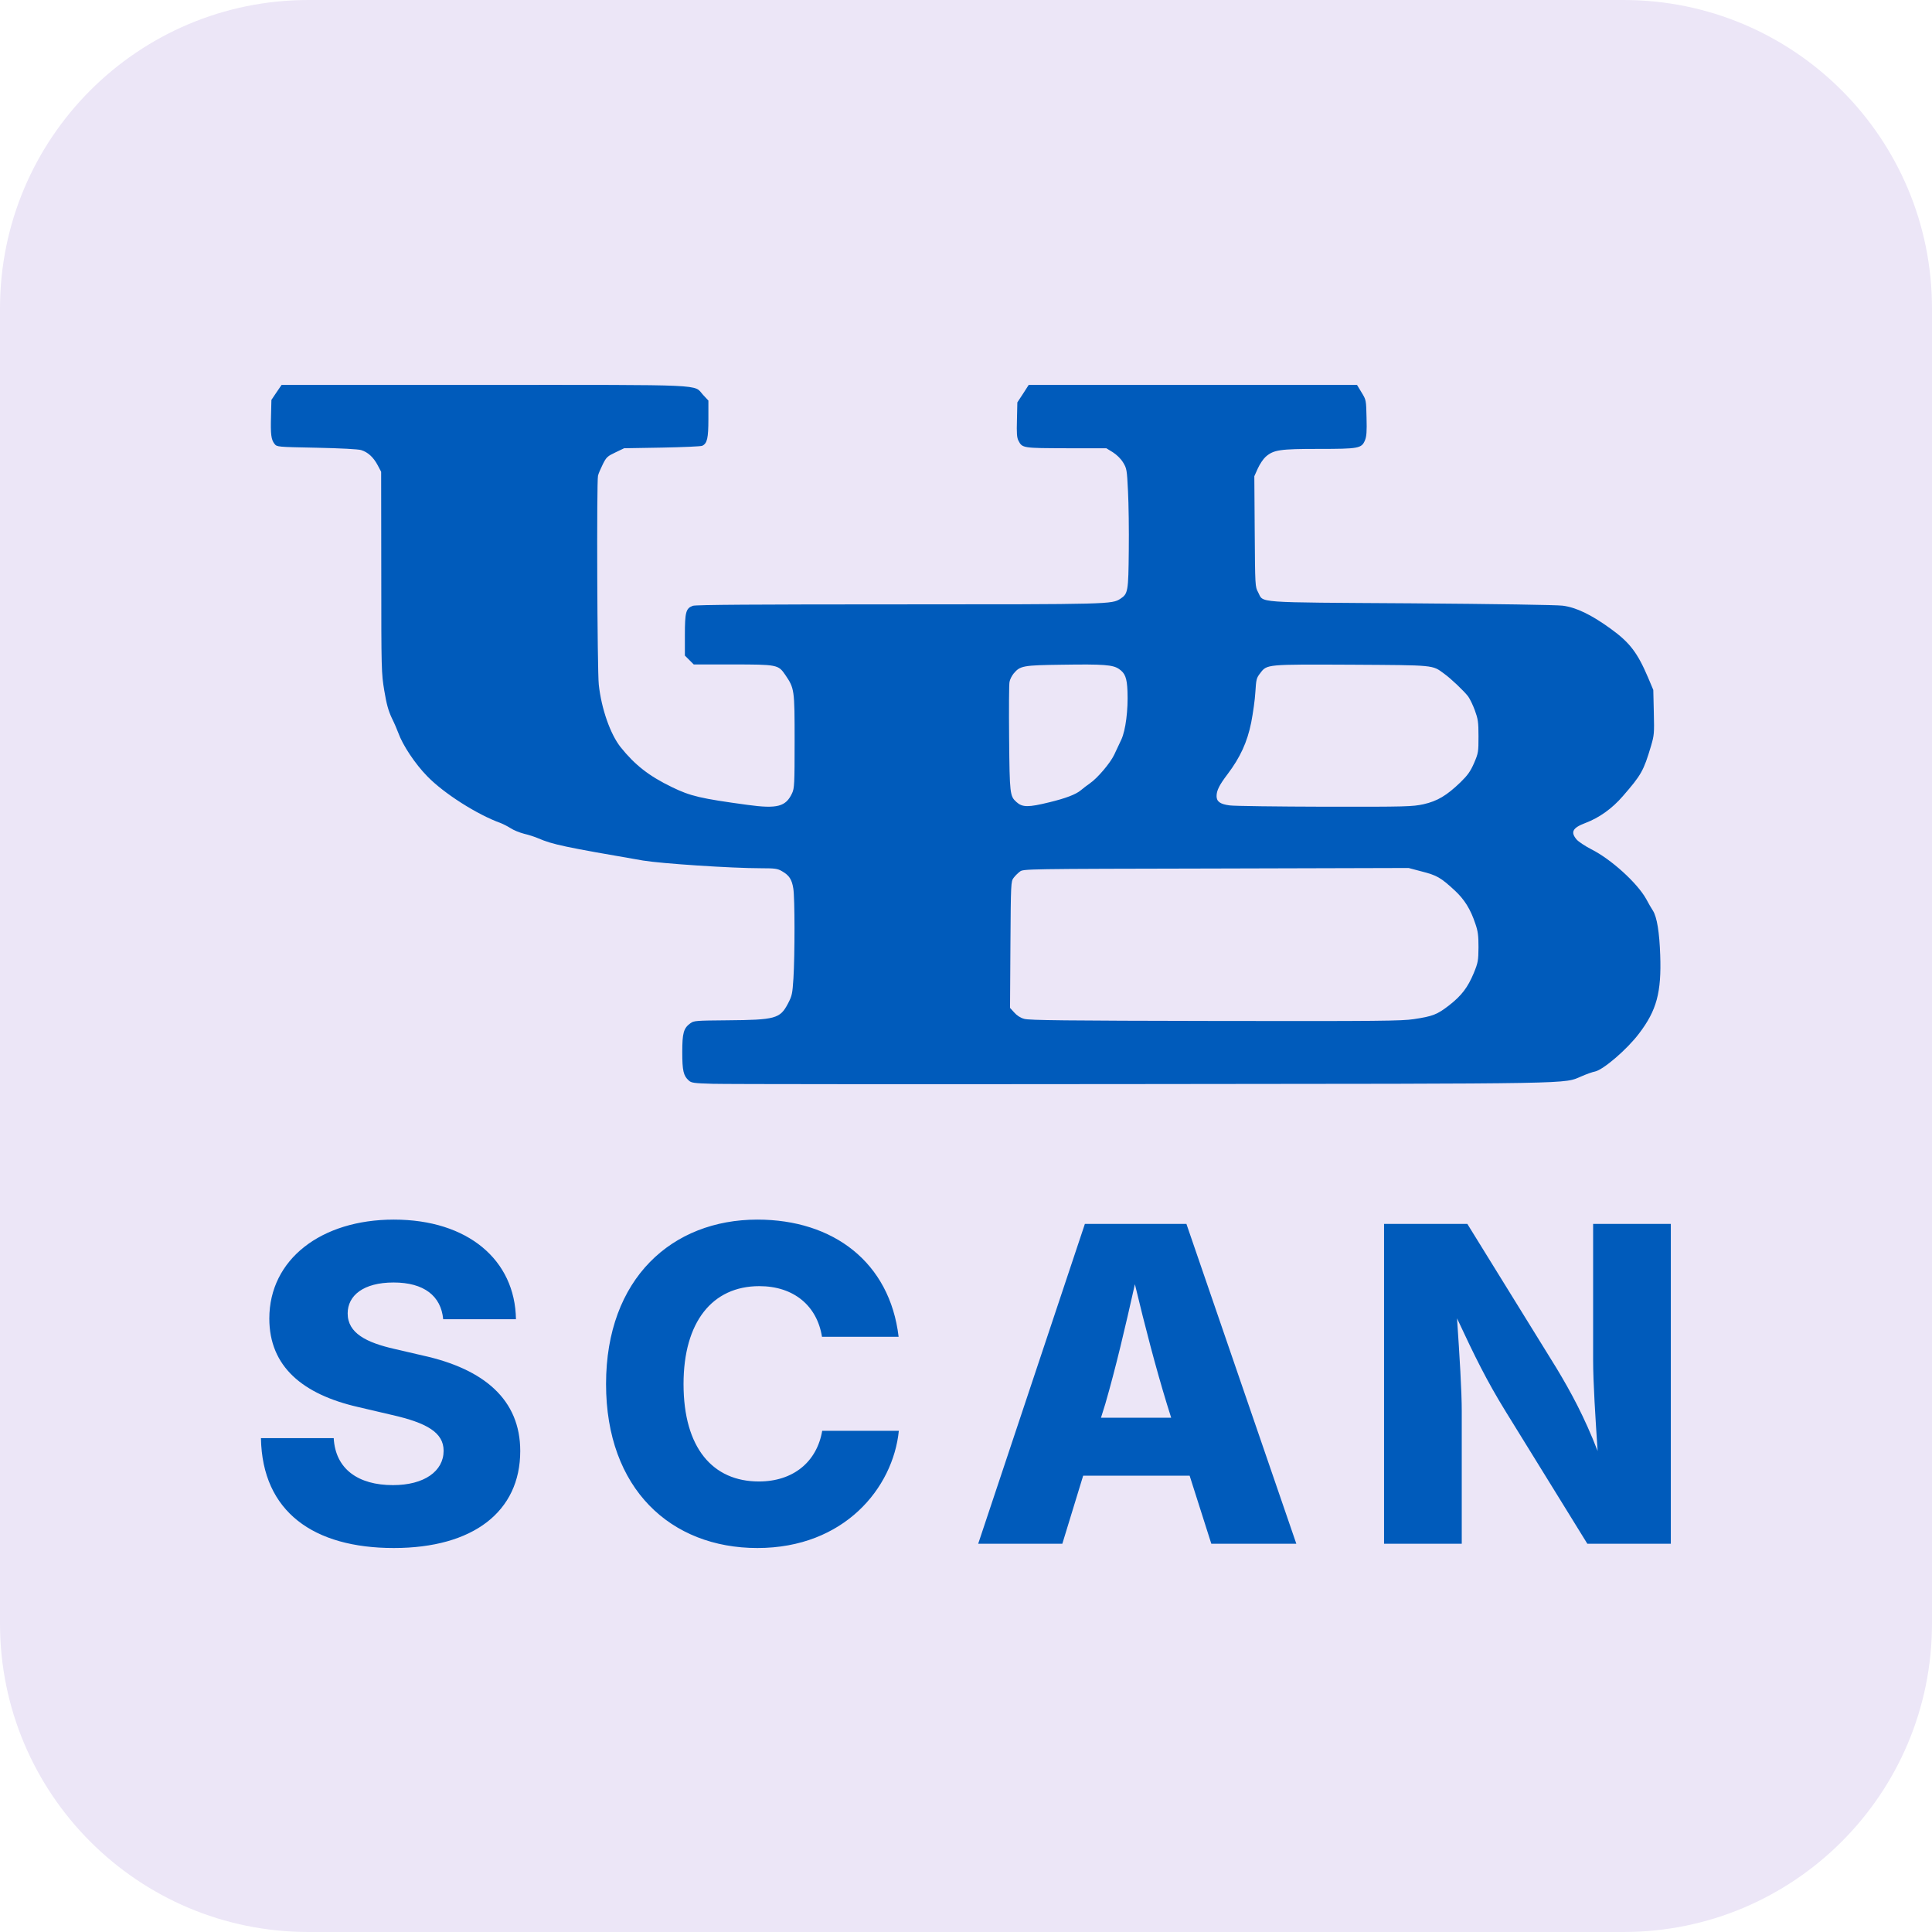
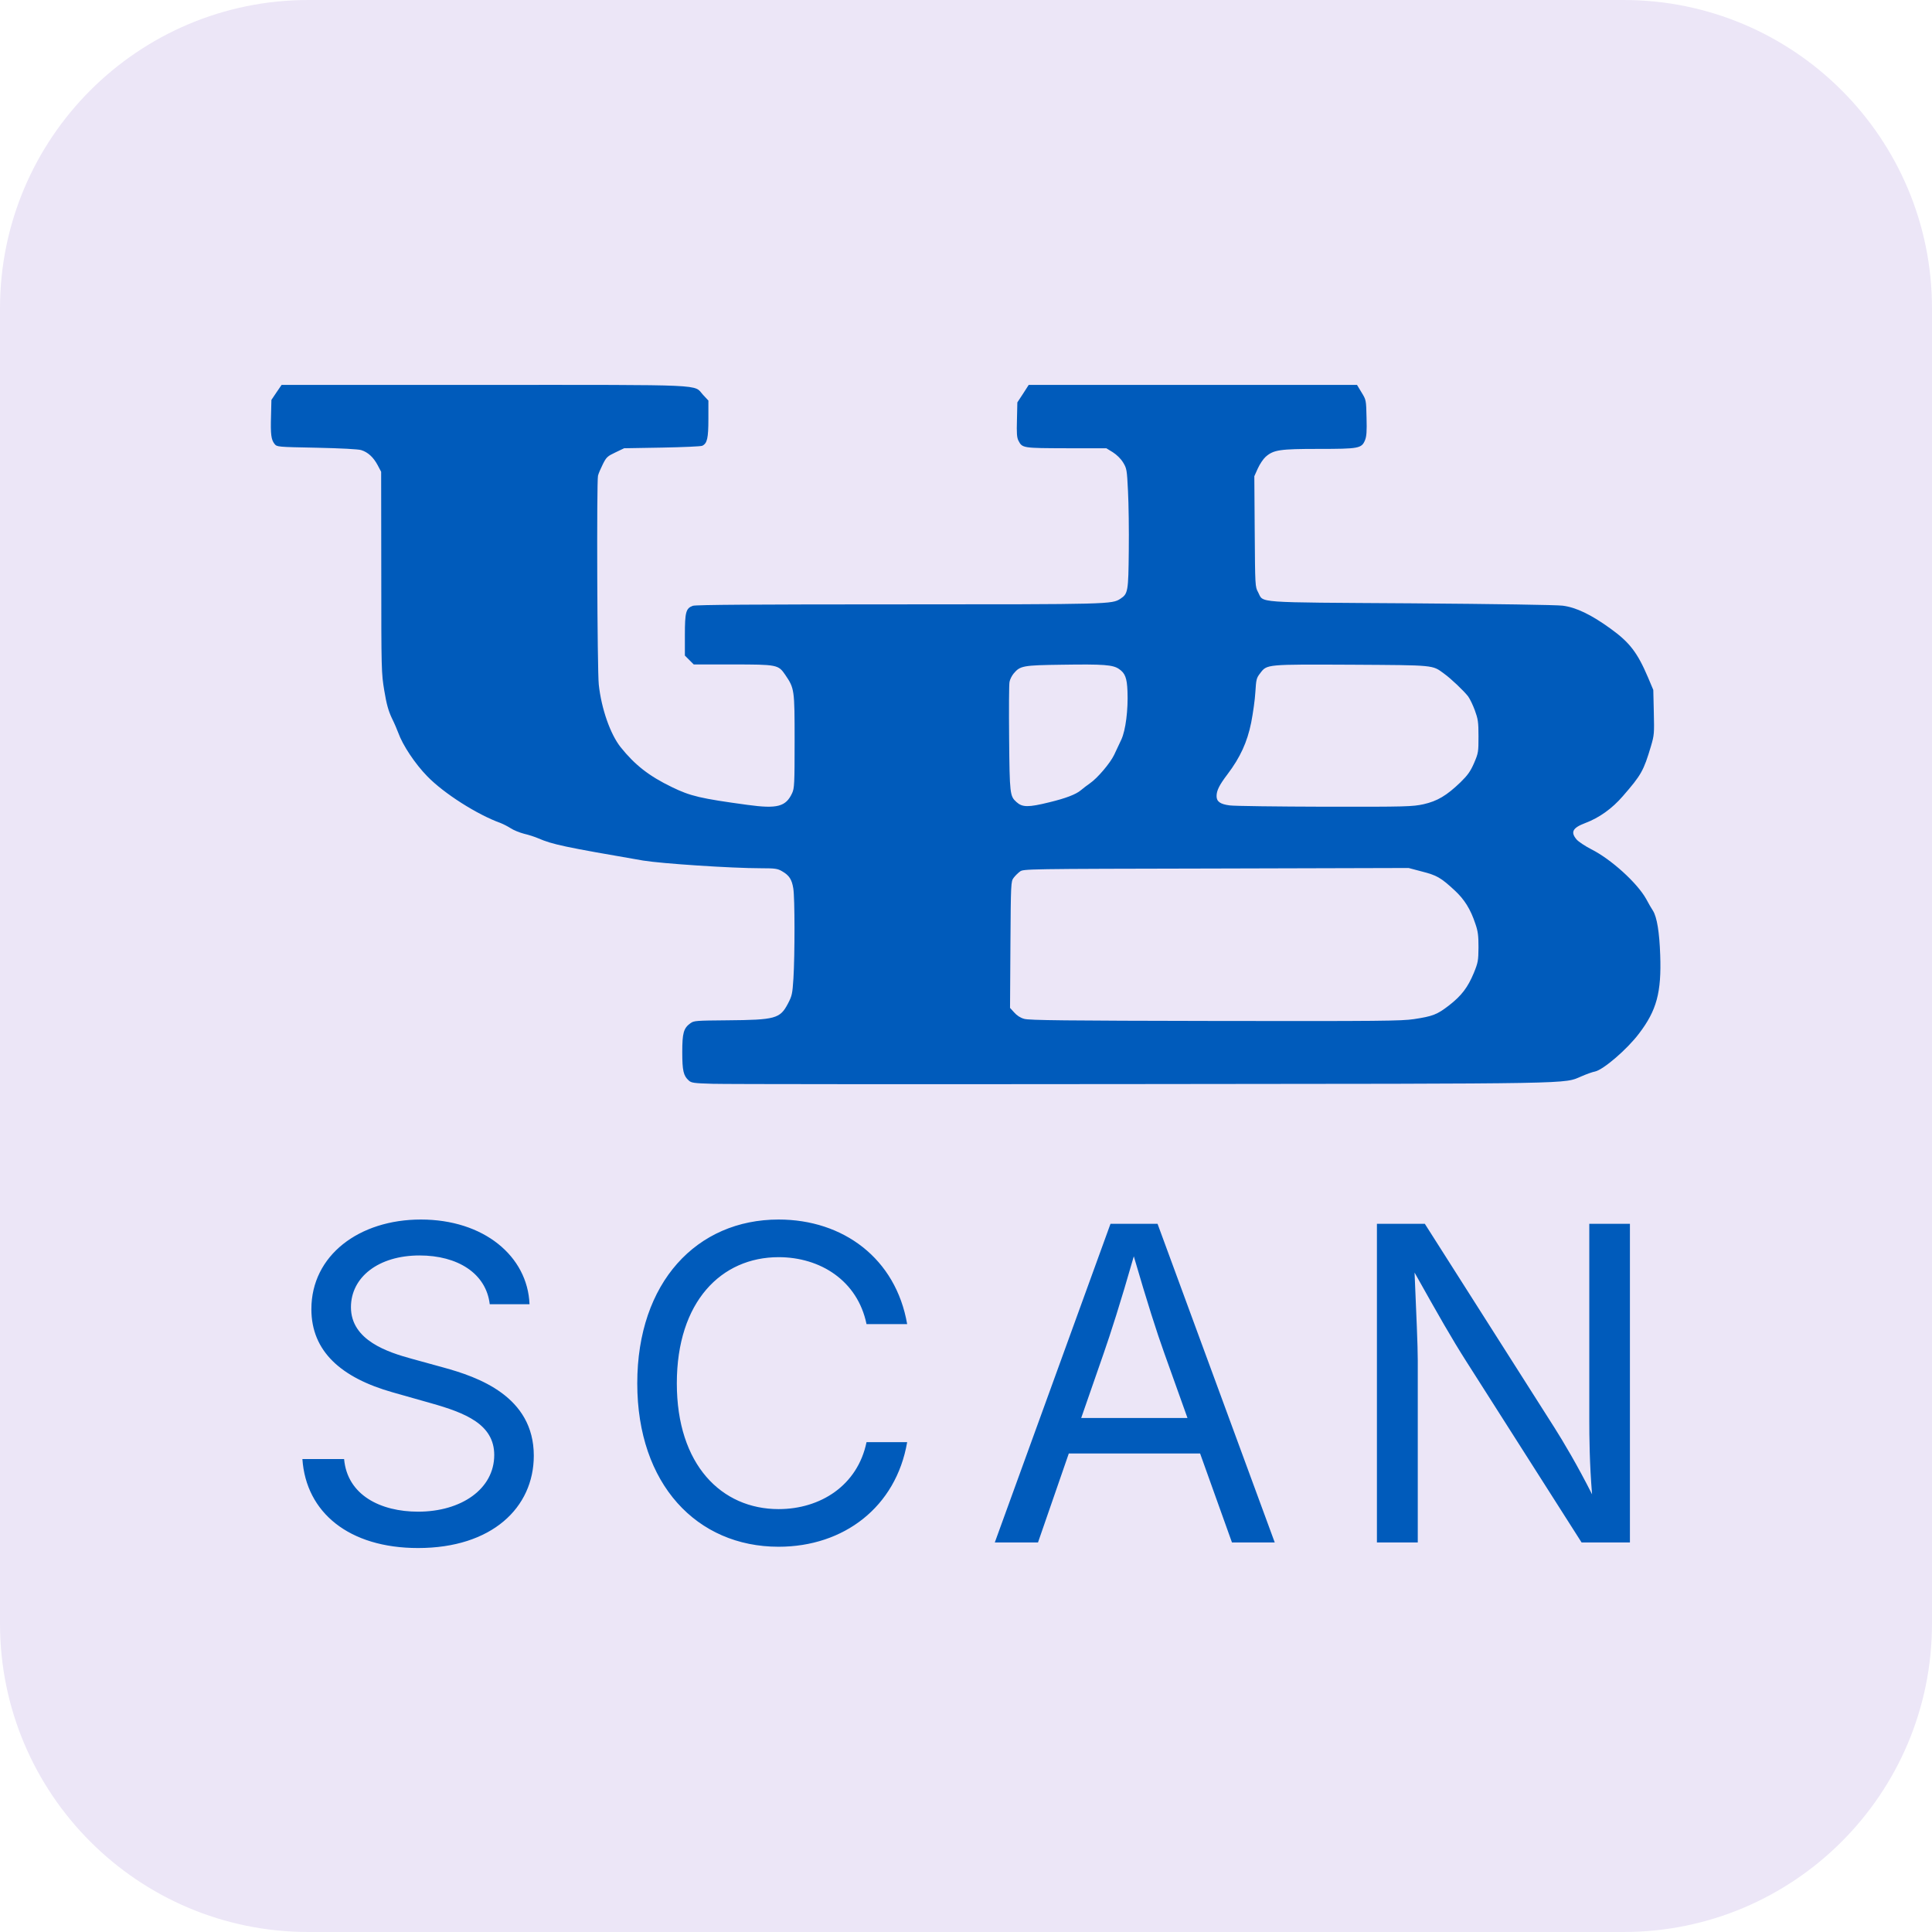
<svg xmlns="http://www.w3.org/2000/svg" viewBox="0 0 1234 1234">
  <rect width="1234" height="1234" rx="197" fill="#ece6f7" />
  <path fill="#005bbb" fill-rule="evenodd" transform="translate(169.6,242.5) scale(0.8344)" d="M342.4,539.0C328.0,538.6 325.9,538.3 324.0,536.5C319.9,532.9 319.0,528.9 319.0,514.8C319.0,500.1 320.0,496.4 325.3,492.6C327.9,490.7 329.7,490.6 353.3,490.4C390.3,490.1 393.8,489.1 399.8,477.8C403.1,471.5 403.3,470.2 404.1,458.3C405.2,440.3 405.2,396.7 404.0,389.5C402.9,382.5 400.8,379.4 395.4,376.3C392.0,374.3 390.1,374.0 379.5,374.0C356.5,374.0 302.8,370.4 289.0,368.1C228.6,357.7 219.7,355.8 208.8,351.1C206.3,350.0 201.4,348.4 197.9,347.6C194.4,346.7 189.8,344.8 187.7,343.4C185.5,342.0 182.2,340.3 180.2,339.5C162.1,333.0 136.6,316.8 123.8,303.6C114.4,294.0 105.0,279.8 101.6,270.3C100.8,268.1 98.6,262.9 96.6,258.9C94.0,253.3 92.6,248.3 90.9,238.0C88.7,224.8 88.6,222.5 88.6,147.5L88.5,70.5L85.8,65.4C82.6,59.4 78.4,55.5 73.2,53.9C70.9,53.2 57.8,52.5 39.2,52.1C9.0,51.5 8.8,51.5 6.9,49.2C4.3,45.9 3.8,42.0 4.2,27.9L4.5,15.5L8.4,9.7L12.3,4.0L167.0,4.0C340.8,4.0 327.4,3.4 334.9,11.6L339.0,16.0L339.0,30.0C339.0,44.8 338.1,48.8 334.3,50.6C333.3,51.1 319.4,51.7 303.5,52.0L274.5,52.5L267.8,55.7C261.7,58.6 260.9,59.3 258.2,64.7C256.6,67.9 254.9,71.8 254.5,73.5C253.4,77.8 253.9,222.7 255.1,233.5C257.1,251.9 263.9,271.3 271.8,281.3C282.7,294.9 293.5,303.4 311.1,311.9C325.3,318.8 332.9,320.6 369.0,325.5C391.7,328.6 398.3,326.9 403.1,316.5C404.8,312.9 405.0,309.4 405.0,276.8C405.0,237.0 404.9,236.4 397.8,225.9C392.5,218.2 391.7,218.0 357.4,218.0L327.8,218.0L324.4,214.6L321.0,211.2L321.0,195.6C321.0,177.9 321.8,175.0 327.1,173.1C329.4,172.3 374.4,172.0 484.9,172.0C646.9,172.0 647.9,171.9 654.4,167.7C660.2,163.9 660.5,162.1 660.8,131.0C661.0,115.3 660.7,94.8 660.2,85.3C659.4,68.7 659.2,67.9 656.4,63.3C654.6,60.4 651.5,57.4 648.5,55.5L643.6,52.5L613.1,52.5C579.8,52.4 579.3,52.4 576.4,46.8C575.1,44.3 574.9,41.2 575.2,30.6L575.5,17.4L579.9,10.7L584.2,4.0L709.9,4.0L835.5,4.0L839.0,9.8C842.5,15.5 842.5,15.6 842.8,29.1C843.1,39.7 842.8,43.5 841.6,46.4C839.0,52.6 836.9,53.0 806.2,53.0C776.4,53.0 771.7,53.7 765.6,59.0C763.8,60.6 761.1,64.6 759.6,67.9L756.9,73.9L757.2,116.2C757.5,157.9 757.5,158.6 759.8,162.7C764.2,171.1 755.0,170.4 876.5,171.2C942.3,171.7 987.8,172.4 992.9,173.0C1003.2,174.3 1014.7,179.8 1029.6,190.6C1044.3,201.2 1050.2,209.0 1058.3,228.0L1062.3,237.5L1062.7,254.6C1063.1,270.9 1063.0,272.1 1060.5,280.6C1054.9,299.4 1053.1,302.6 1039.0,318.8C1030.8,328.3 1020.9,335.4 1010.2,339.4C1000.5,343.1 998.8,346.3 1003.6,352.0C1005.1,353.7 1010.2,357.1 1014.9,359.5C1030.0,367.1 1050.0,385.2 1056.9,397.6C1058.6,400.9 1061.0,404.9 1062.1,406.6C1065.1,411.5 1067.0,422.9 1067.6,440.5C1068.6,469.0 1064.9,482.8 1051.4,500.5C1042.2,512.7 1024.1,528.2 1017.7,529.6C1015.9,529.9 1011.4,531.5 1007.5,533.2C993.1,539.2 1010.4,538.9 670.0,539.2C498.7,539.4 351.2,539.3 342.4,539.0ZM879.0,489.5C893.6,487.3 896.8,486.0 905.8,479.1C915.6,471.5 920.3,465.2 924.9,454.2C928.2,446.1 928.4,444.7 928.5,434.5C928.5,425.5 928.1,422.2 926.1,416.5C922.4,405.3 917.7,397.8 910.1,390.8C899.7,381.2 896.6,379.4 885.2,376.5L875.0,373.8L727.6,374.2C580.5,374.5 580.1,374.5 577.4,376.6C575.9,377.7 573.7,379.9 572.6,381.4C570.6,384.1 570.5,385.4 570.2,432.5L569.9,480.9L573.1,484.4C575.1,486.7 577.8,488.5 580.8,489.3C584.6,490.4 612.0,490.7 727.0,490.9C853.0,491.1 869.7,490.9 879.0,489.5ZM600.0,323.5C612.4,320.5 620.3,317.5 624.1,314.3C625.8,312.9 628.8,310.5 630.9,309.1C636.8,305.1 646.6,293.5 649.6,287.2C651.0,284.1 653.5,278.8 655.1,275.5C658.4,268.4 660.4,252.7 659.8,238.4C659.4,228.3 658.0,224.6 653.2,221.4C648.6,218.3 641.7,217.7 609.9,218.2C579.7,218.6 577.7,219.0 572.7,224.9C571.3,226.6 569.8,229.5 569.5,231.4C569.1,233.2 569.0,252.6 569.2,274.6C569.6,317.2 569.8,318.8 574.8,323.3C579.3,327.4 583.8,327.5 600.0,323.5ZM886.4,325.0C897.0,322.6 904.1,318.4 914.7,308.2C920.3,302.7 922.3,299.9 925.1,293.5C928.4,285.8 928.5,285.0 928.5,273.0C928.5,261.9 928.1,259.7 925.7,253.1C924.2,249.0 921.9,244.3 920.6,242.5C917.2,238.1 907.4,228.8 902.1,225.0C893.0,218.3 895.4,218.6 831.5,218.2C765.9,217.9 766.6,217.8 761.4,224.7C758.5,228.4 758.3,229.5 757.7,239.1C757.4,244.8 755.9,255.3 754.5,262.5C751.5,277.4 746.1,289.2 736.4,302.0C730.1,310.3 728.0,314.5 728.0,318.8C728.0,323.0 730.9,325.0 738.1,325.9C741.6,326.4 774.4,326.8 811.0,326.9C873.7,327.0 878.0,326.8 886.4,325.0Z" />
-   <path fill="#005bbb" transform="translate(156.8,986.0) scale(0.1371)" d="M691 20C1060 20 1280 -149 1280 -432C1280 -670 1113 -814 825 -877L696 -907C563 -937 476 -981 476 -1073C476 -1156 549 -1217 690 -1217C832 -1217 911 -1154 921 -1046H1260C1256 -1322 1036 -1510 691 -1510C353 -1510 111 -1325 111 -1049C111 -825 267 -696 524 -637L682 -600C845 -563 923 -518 923 -433C923 -338 833 -273 687 -273C526 -273 419 -347 411 -492H72C78 -148 318 20 691 20ZM2384.76 20C2789.76 20 3016.76 -260 3043.76 -526H2686.76C2661.76 -381 2551.76 -290 2391.76 -290C2177.76 -290 2040.76 -445 2040.76 -744C2040.76 -1033 2174.76 -1200 2393.76 -1200C2553.76 -1200 2662.76 -1109 2685.76 -964H3042.76C3001.76 -1311 2738.76 -1510 2384.76 -1510C1987.76 -1510 1679.76 -1236 1679.76 -744C1679.76 -255 1981.76 20 2384.76 20ZM3413.52 0H3805.52L3902.52 -317H4398.52L4499.52 0H4895.52L4383.52 -1490H3910.52ZM3985.52 -587 4005.52 -651C4054.52 -820 4098.52 -1008 4143.52 -1209C4191.52 -1009 4240.52 -821 4292.52 -651L4312.52 -587ZM5304.28 0H5666.28V-617C5666.28 -711 5656.28 -873 5644.28 -1050C5727.28 -872 5782.28 -760 5870.28 -617L6251.28 0H6640.28V-1490H6278.28V-856C6278.28 -752 6289.28 -581 6299.28 -432C6236.28 -594 6174.28 -707 6108.28 -817L5692.28 -1490H5304.28Z" />
+   <path fill="#005bbb" transform="translate(177.3,985.2) scale(0.1366)" d="M657 26C1001 26 1198 -162 1198 -406C1198 -684 936 -774 776 -818L627 -859C518 -889 343 -944 343 -1100C343 -1240 471 -1342 664 -1342C841 -1342 975 -1259 992 -1114H1178C1169 -1339 964 -1510 670 -1510C382 -1510 158 -1343 158 -1091C158 -893 298 -770 538 -702L718 -651C877 -606 1013 -553 1013 -409C1013 -250 859 -144 657 -144C482 -144 326 -221 311 -390H116C133 -140 334 26 657 26ZM2342.76 20C2647.76 20 2891.76 -166 2943.76 -469H2753.76C2711.76 -266 2537.76 -156 2342.76 -156C2075.76 -156 1866.76 -363 1866.76 -744C1866.76 -1126 2074.76 -1334 2342.76 -1334C2536.76 -1334 2711.76 -1225 2753.76 -1021H2943.76C2890.76 -1328 2644.76 -1510 2342.76 -1510C1960.76 -1510 1681.76 -1217 1681.76 -744C1681.76 -272 1960.76 20 2342.76 20ZM3353.52 0H3555.52L3699.52 -416H4313.52L4462.52 0H4662.52L4114.52 -1490H3894.52ZM3757.52 -582 3862.52 -884C3894.52 -976 3940.52 -1118 4003.52 -1338C4066.52 -1122 4110.52 -984 4146.52 -884L4254.52 -582ZM5140.28 0H5331.28V-850C5331.28 -922 5324.28 -1071 5316.28 -1262C5432.28 -1055 5489.28 -955 5557.28 -848L6097.28 0H6323.28V-1490H6133.28V-576C6133.28 -496 6134.28 -369 6146.28 -225C6078.28 -360 6010.28 -474 5970.28 -537L5364.28 -1490H5140.28Z" />
</svg>
